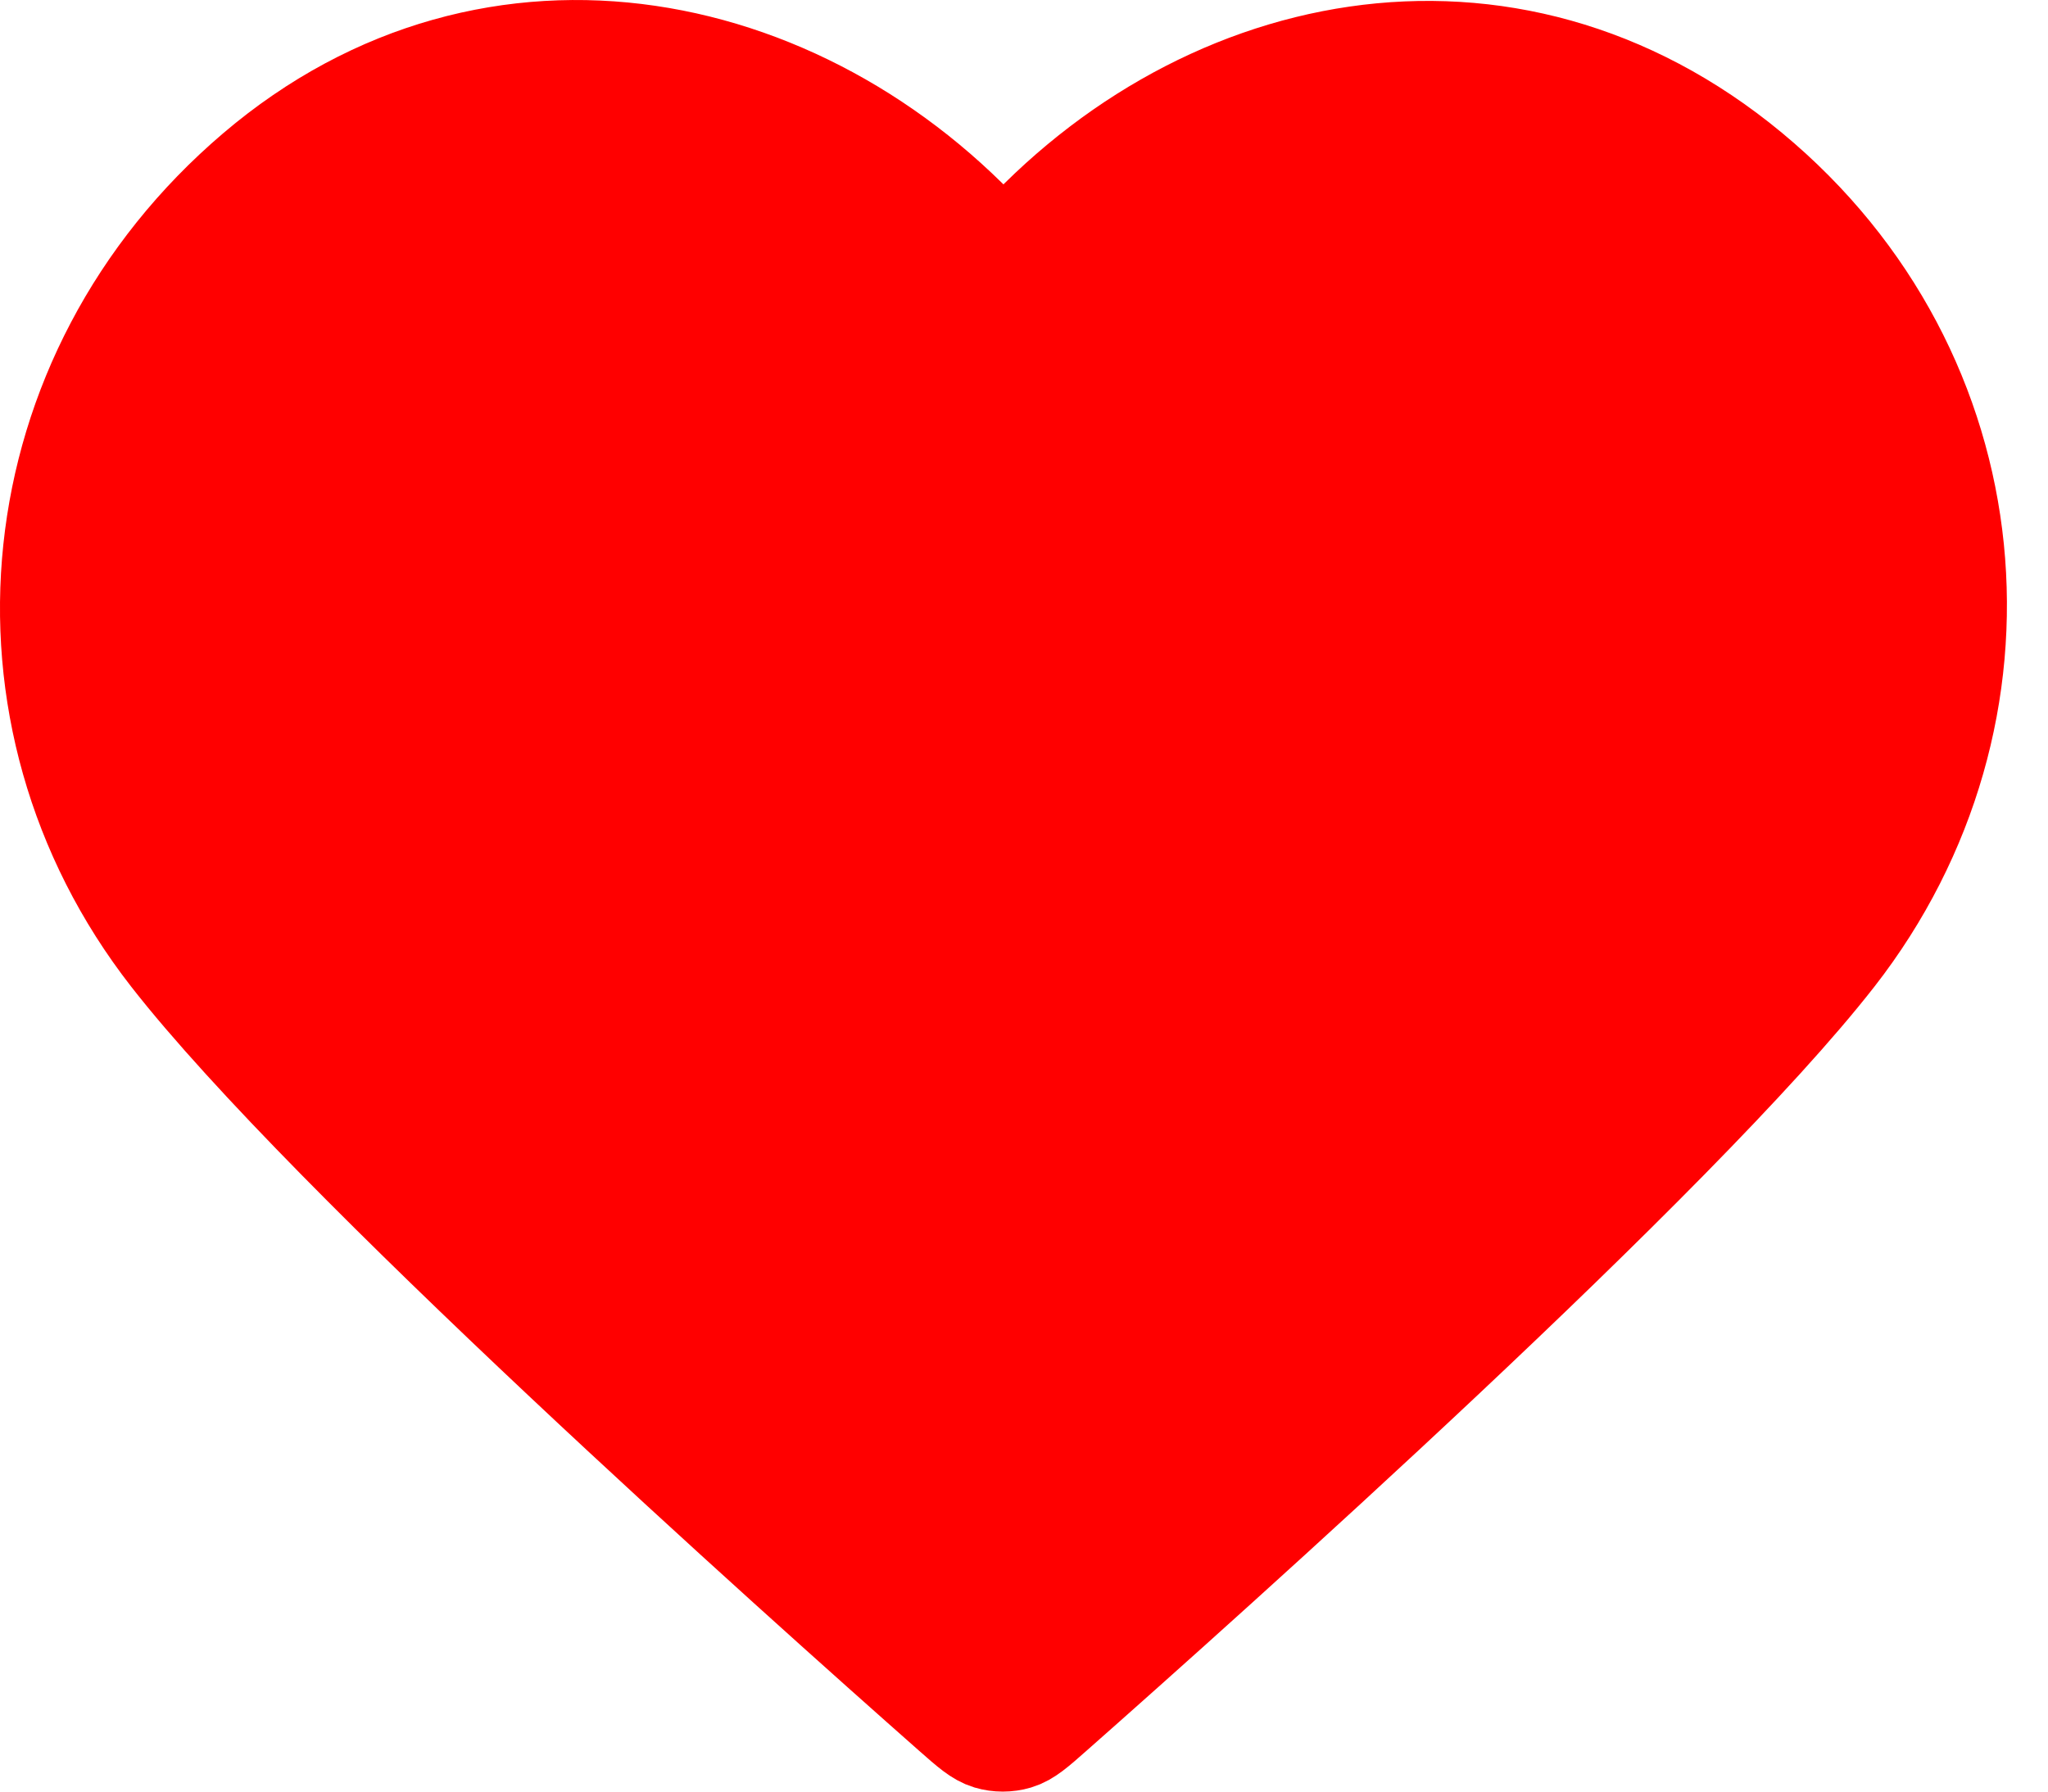
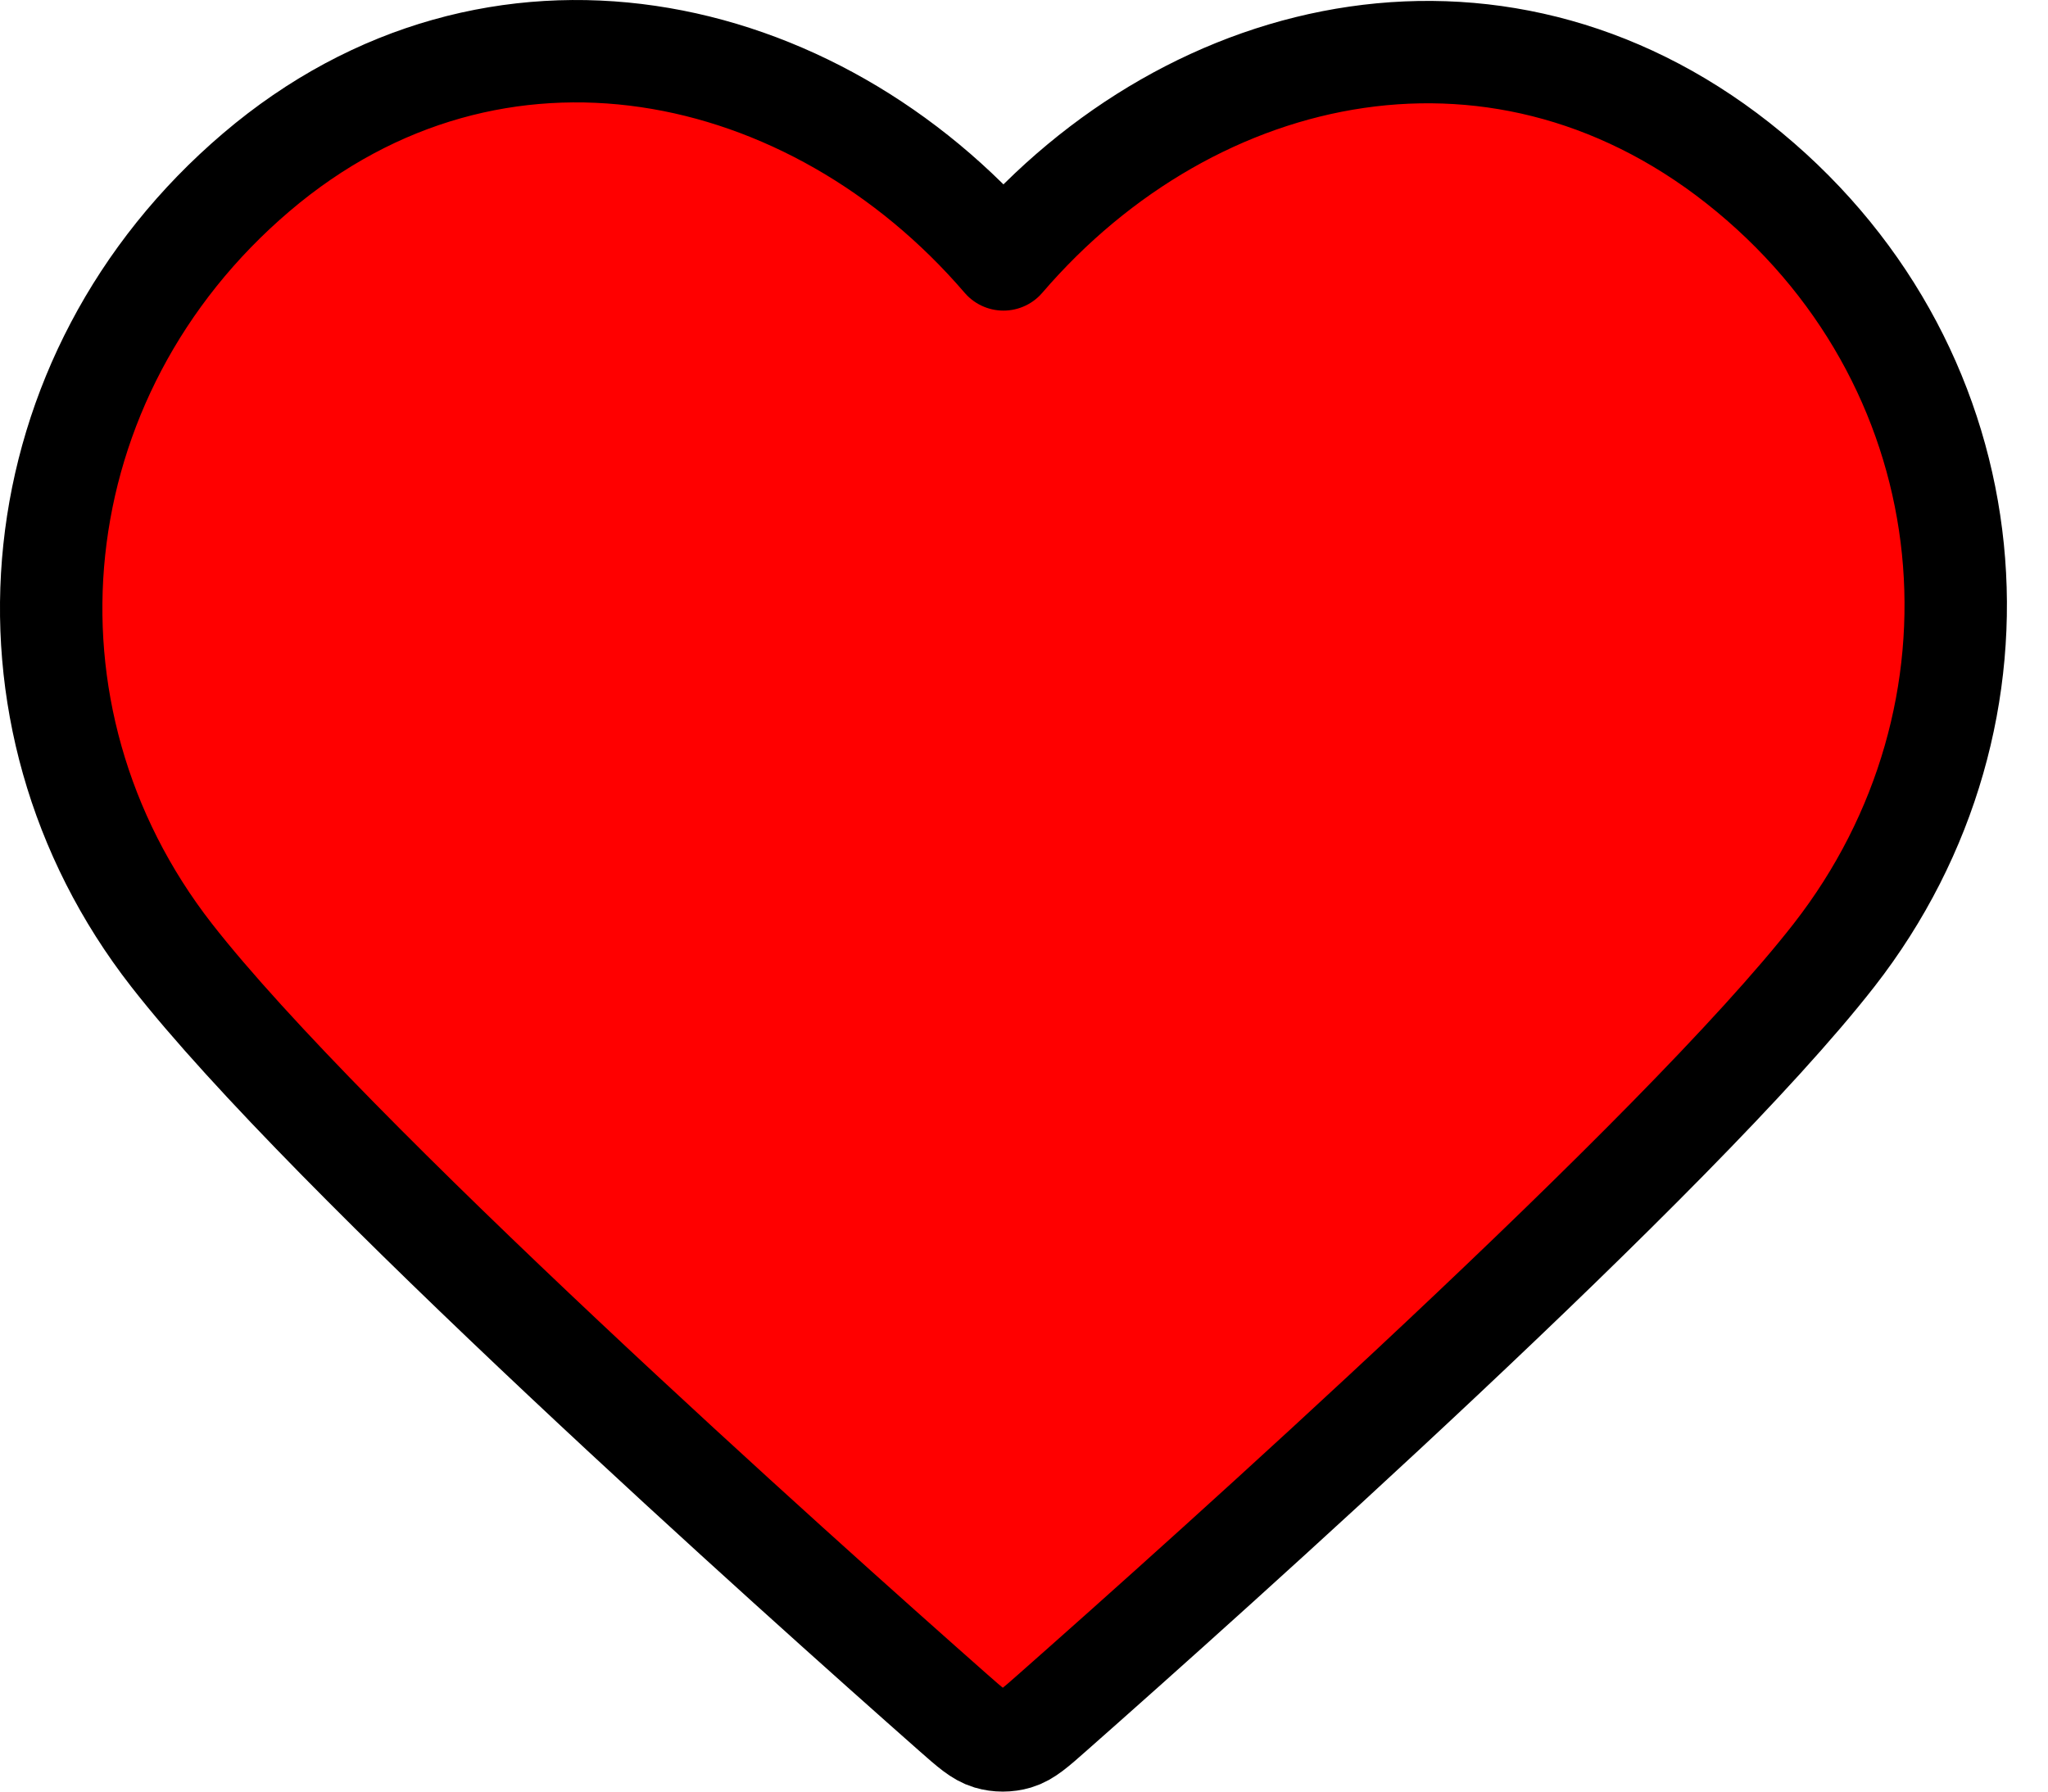
<svg xmlns="http://www.w3.org/2000/svg" width="40" height="35" viewBox="0 0 40 35" fill="none">
-   <path fill-rule="evenodd" clip-rule="evenodd" d="M19.599 5.068C15.88 0.735 9.667 -0.604 5.008 3.364C0.348 7.332 -0.308 13.967 3.351 18.66C6.393 22.562 15.6 30.792 18.617 33.456C18.955 33.754 19.124 33.903 19.32 33.962C19.492 34.013 19.68 34.013 19.852 33.962C20.049 33.903 20.218 33.754 20.555 33.456C23.573 30.792 32.779 22.562 35.821 18.66C39.48 13.967 38.904 7.29 34.165 3.364C29.426 -0.563 23.318 0.735 19.599 5.068Z" fill="red" stroke="red" stroke-width="2" stroke-linecap="round" stroke-linejoin="round" />
+   <path fill-rule="evenodd" clip-rule="evenodd" d="M19.599 5.068C15.88 0.735 9.667 -0.604 5.008 3.364C0.348 7.332 -0.308 13.967 3.351 18.66C6.393 22.562 15.6 30.792 18.617 33.456C18.955 33.754 19.124 33.903 19.32 33.962C19.492 34.013 19.68 34.013 19.852 33.962C20.049 33.903 20.218 33.754 20.555 33.456C23.573 30.792 32.779 22.562 35.821 18.66C39.48 13.967 38.904 7.29 34.165 3.364C29.426 -0.563 23.318 0.735 19.599 5.068Z" fill="red" stroke="black" stroke-width="2" stroke-linecap="round" stroke-linejoin="round" />
</svg>
